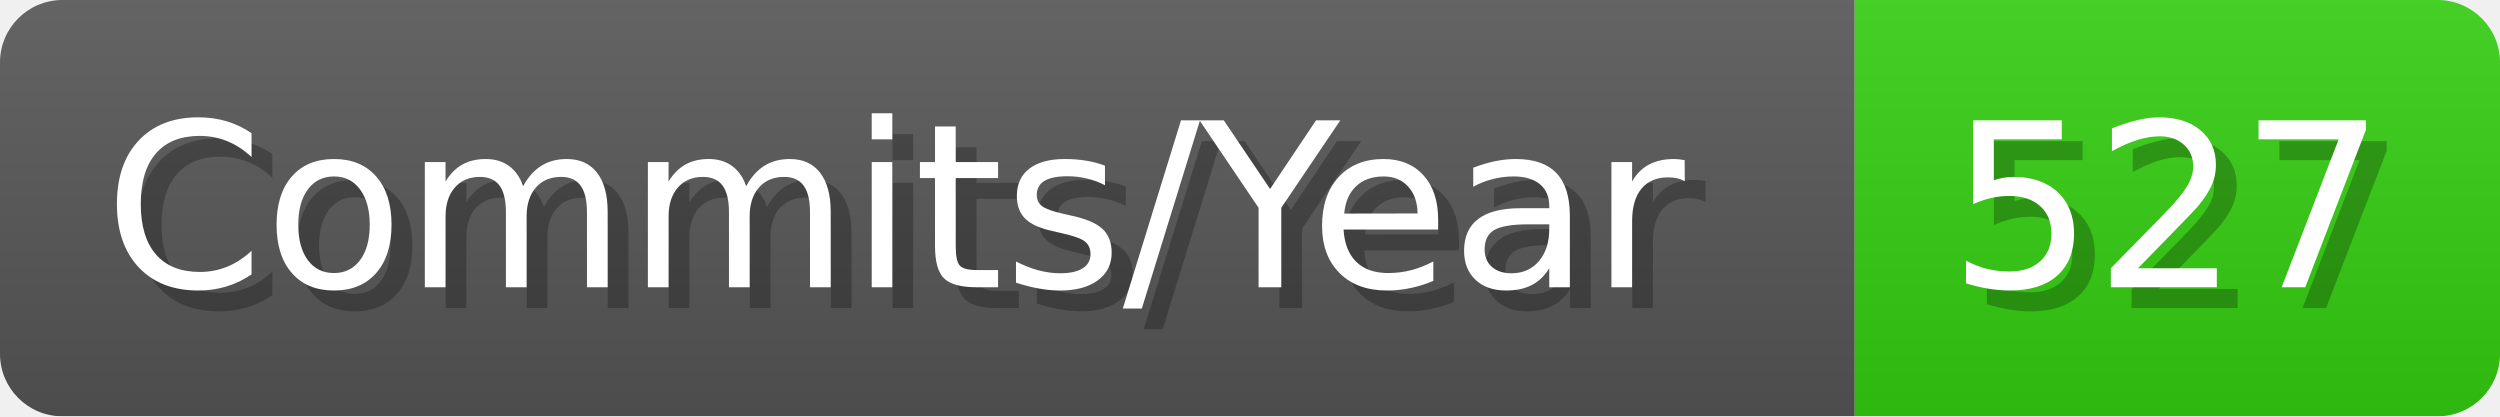
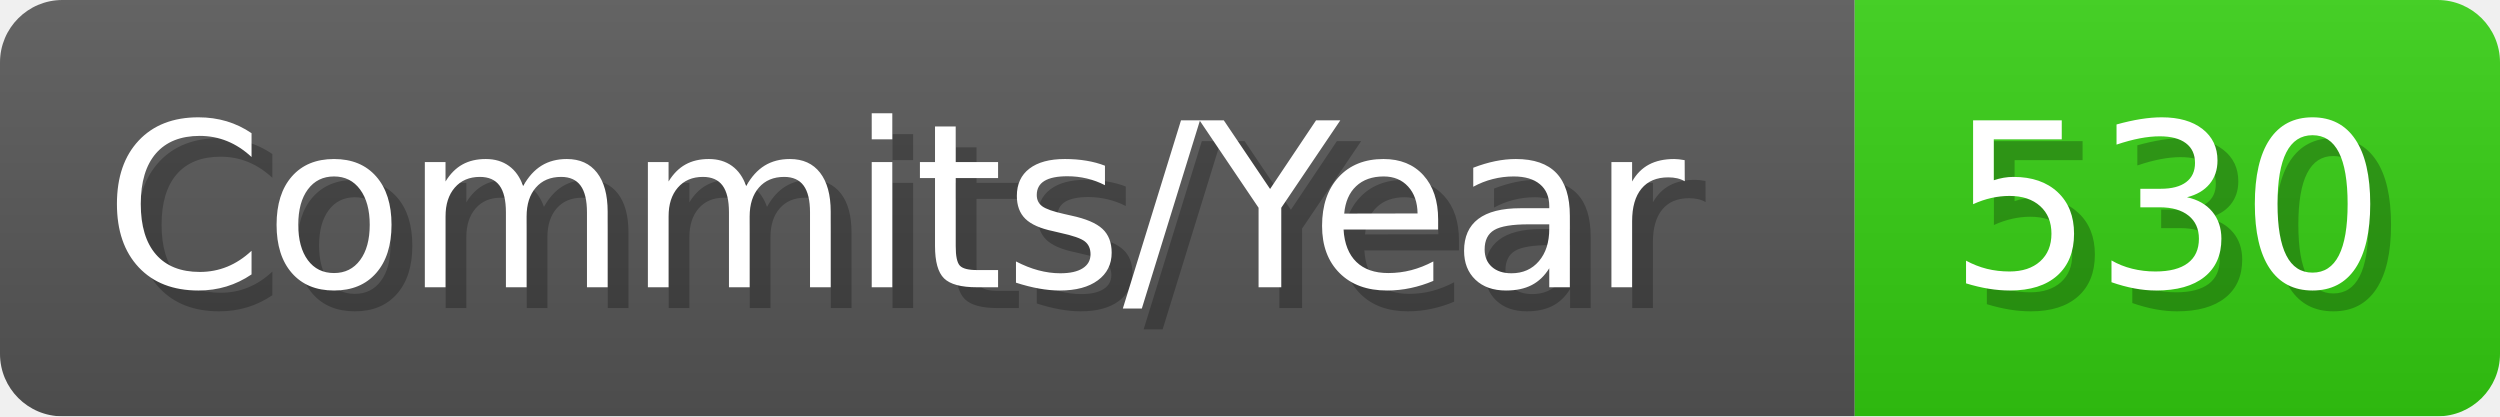
- <svg xmlns="http://www.w3.org/2000/svg" width="120.1" height="20" viewBox="0 0 1201 200" role="img" aria-label="Commits/Year: 527">
+ <svg xmlns="http://www.w3.org/2000/svg" width="120.1" height="20" viewBox="0 0 1201 200" role="img" aria-label="Commits/Year: 530">
  <linearGradient id="aUPdi" x2="0" y2="100%">
    <stop offset="0" stop-opacity=".1" stop-color="#EEE" />
    <stop offset="1" stop-opacity=".1" />
  </linearGradient>
  <mask id="WfAiQ">
    <rect width="1201" height="200" rx="30" fill="#FFF" />
  </mask>
  <g mask="url(#WfAiQ)">
    <rect width="891" height="200" fill="#555" />
    <rect width="310" height="200" fill="#3C1" x="891" />
    <rect width="1201" height="200" fill="url(#aUPdi)" />
  </g>
  <g aria-hidden="true" fill="#fff" text-anchor="start" font-family="Verdana,DejaVu Sans,sans-serif" font-size="110">
    <text x="60" y="148" textLength="791" fill="#000" opacity="0.25">Commits/Year</text>
    <text x="50" y="138" textLength="791">Commits/Year</text>
-     <text x="946" y="148" textLength="210" fill="#000" opacity="0.25">527</text>
-     <text x="936" y="138" textLength="210">527</text>
+     <text x="946" y="148" textLength="210" fill="#000" opacity="0.25">530</text>
+     <text x="936" y="138" textLength="210">530</text>
  </g>
</svg>
